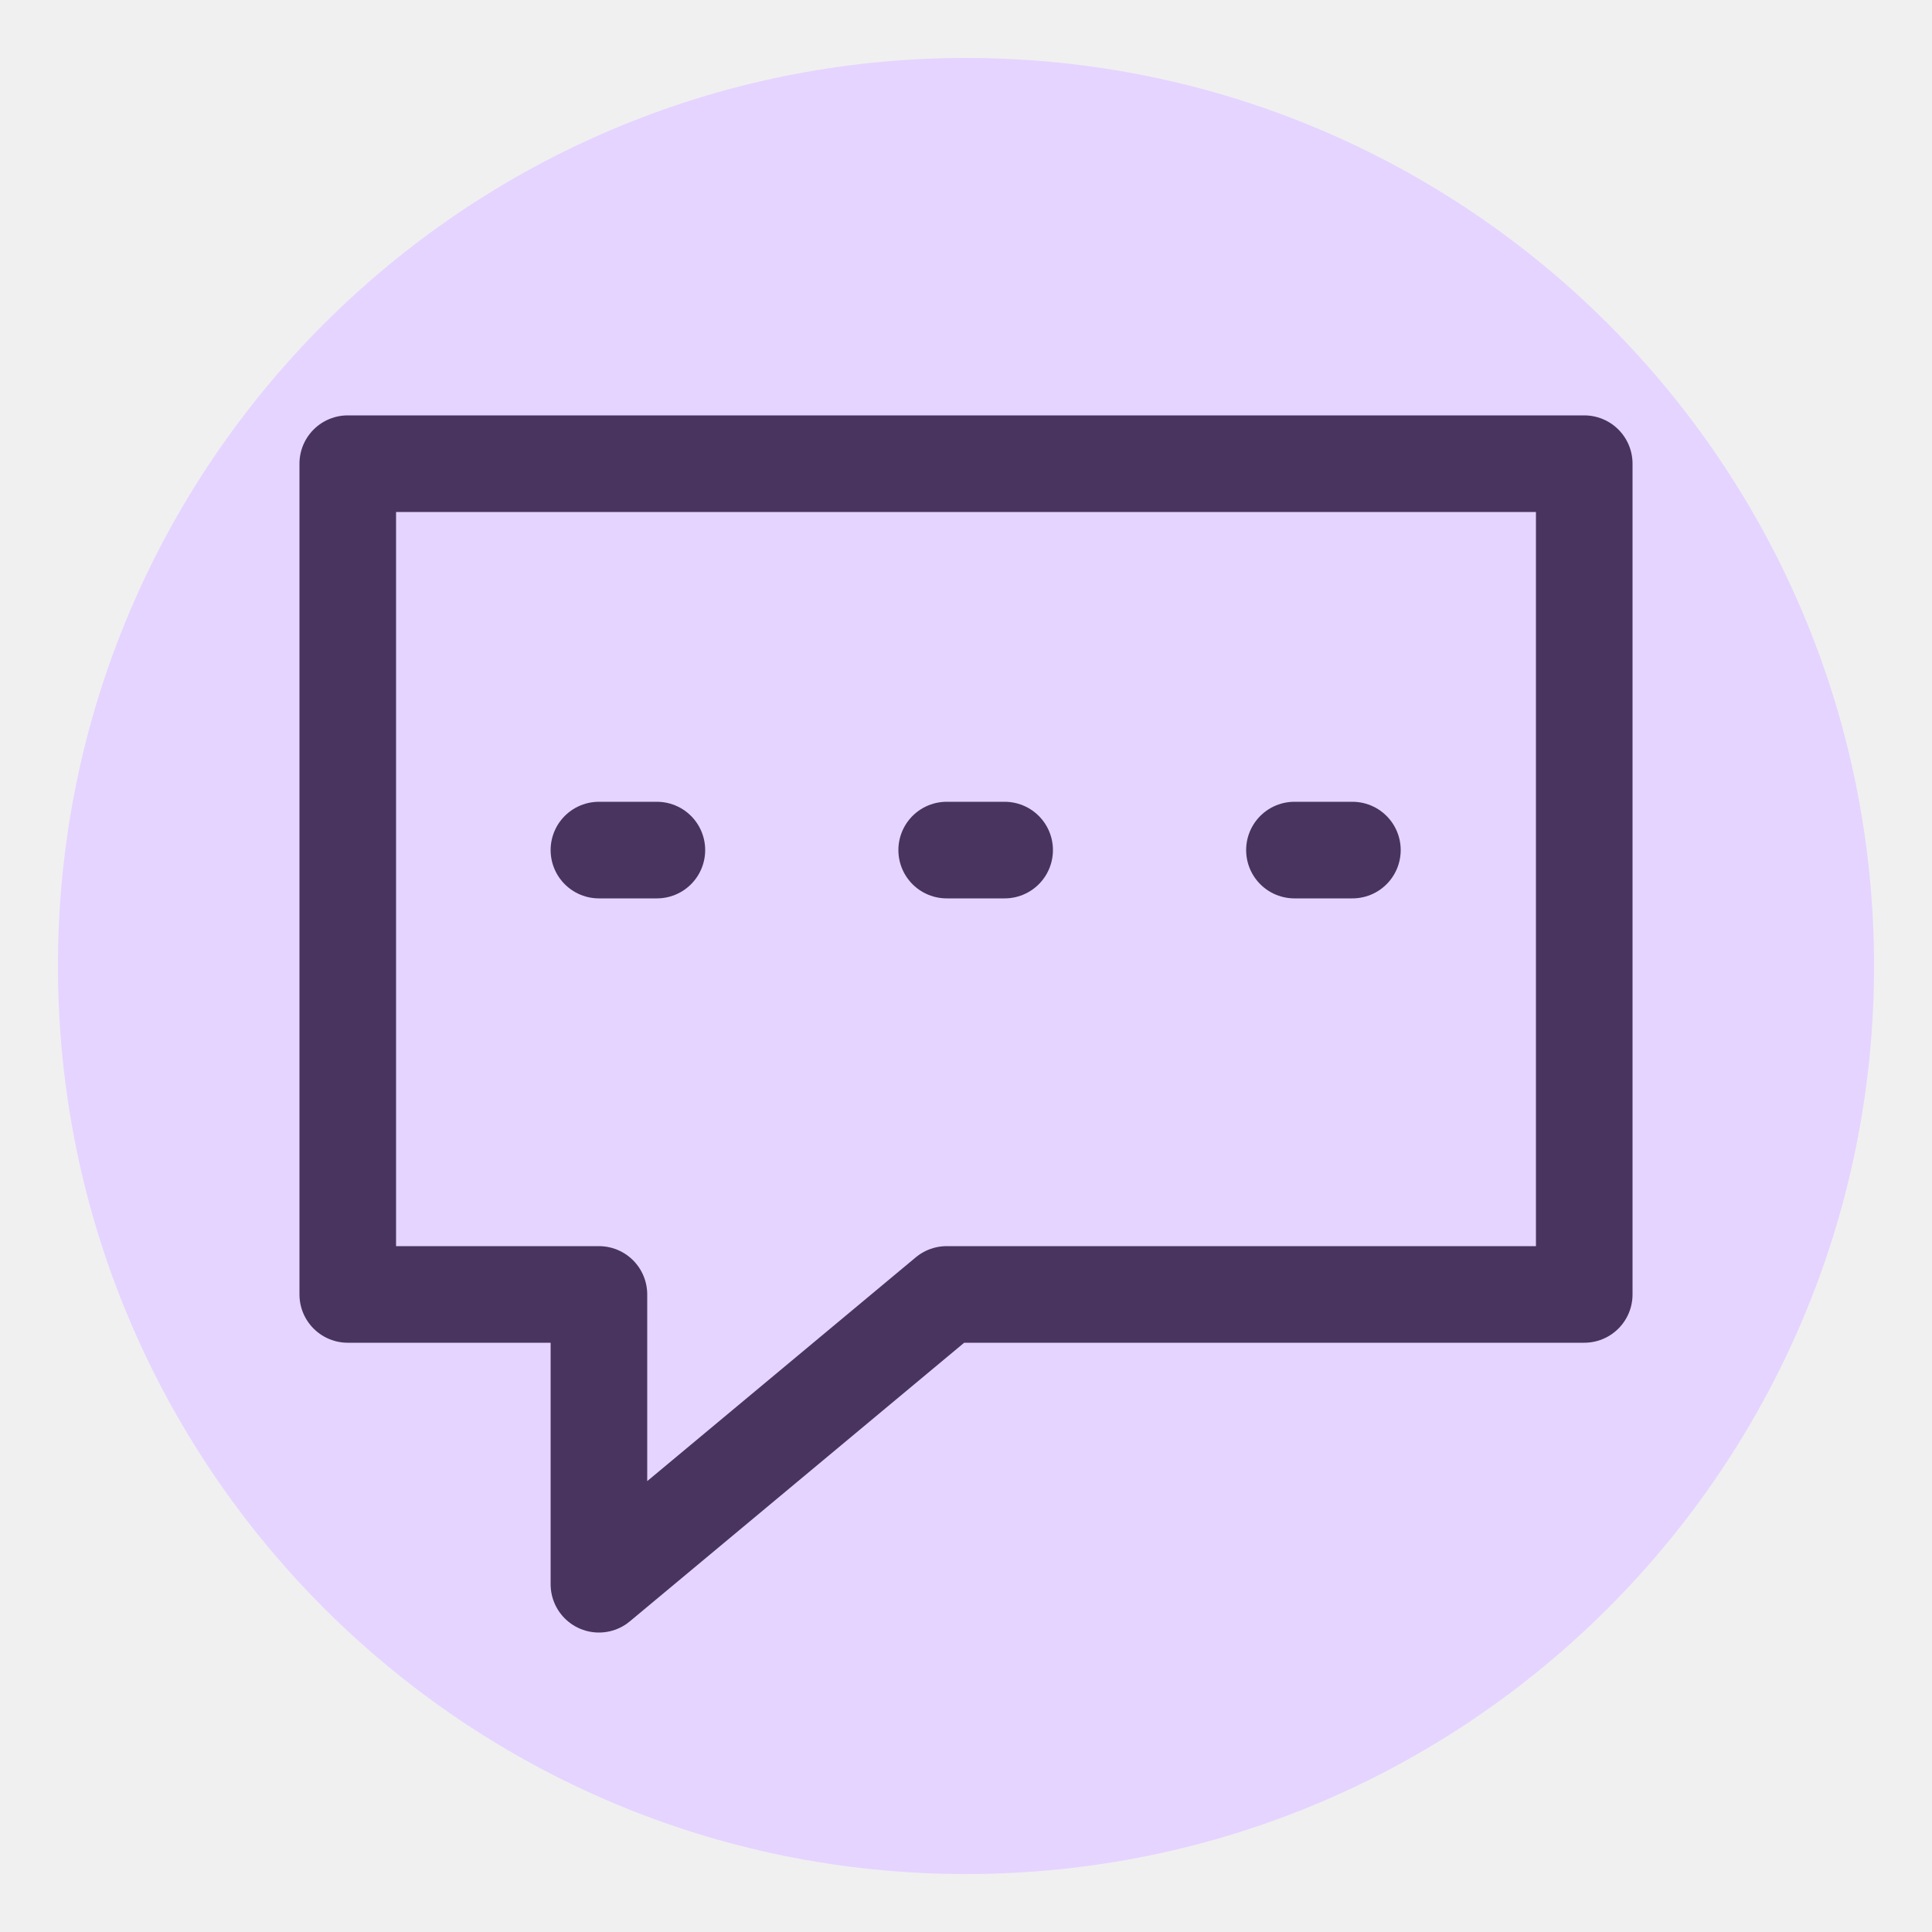
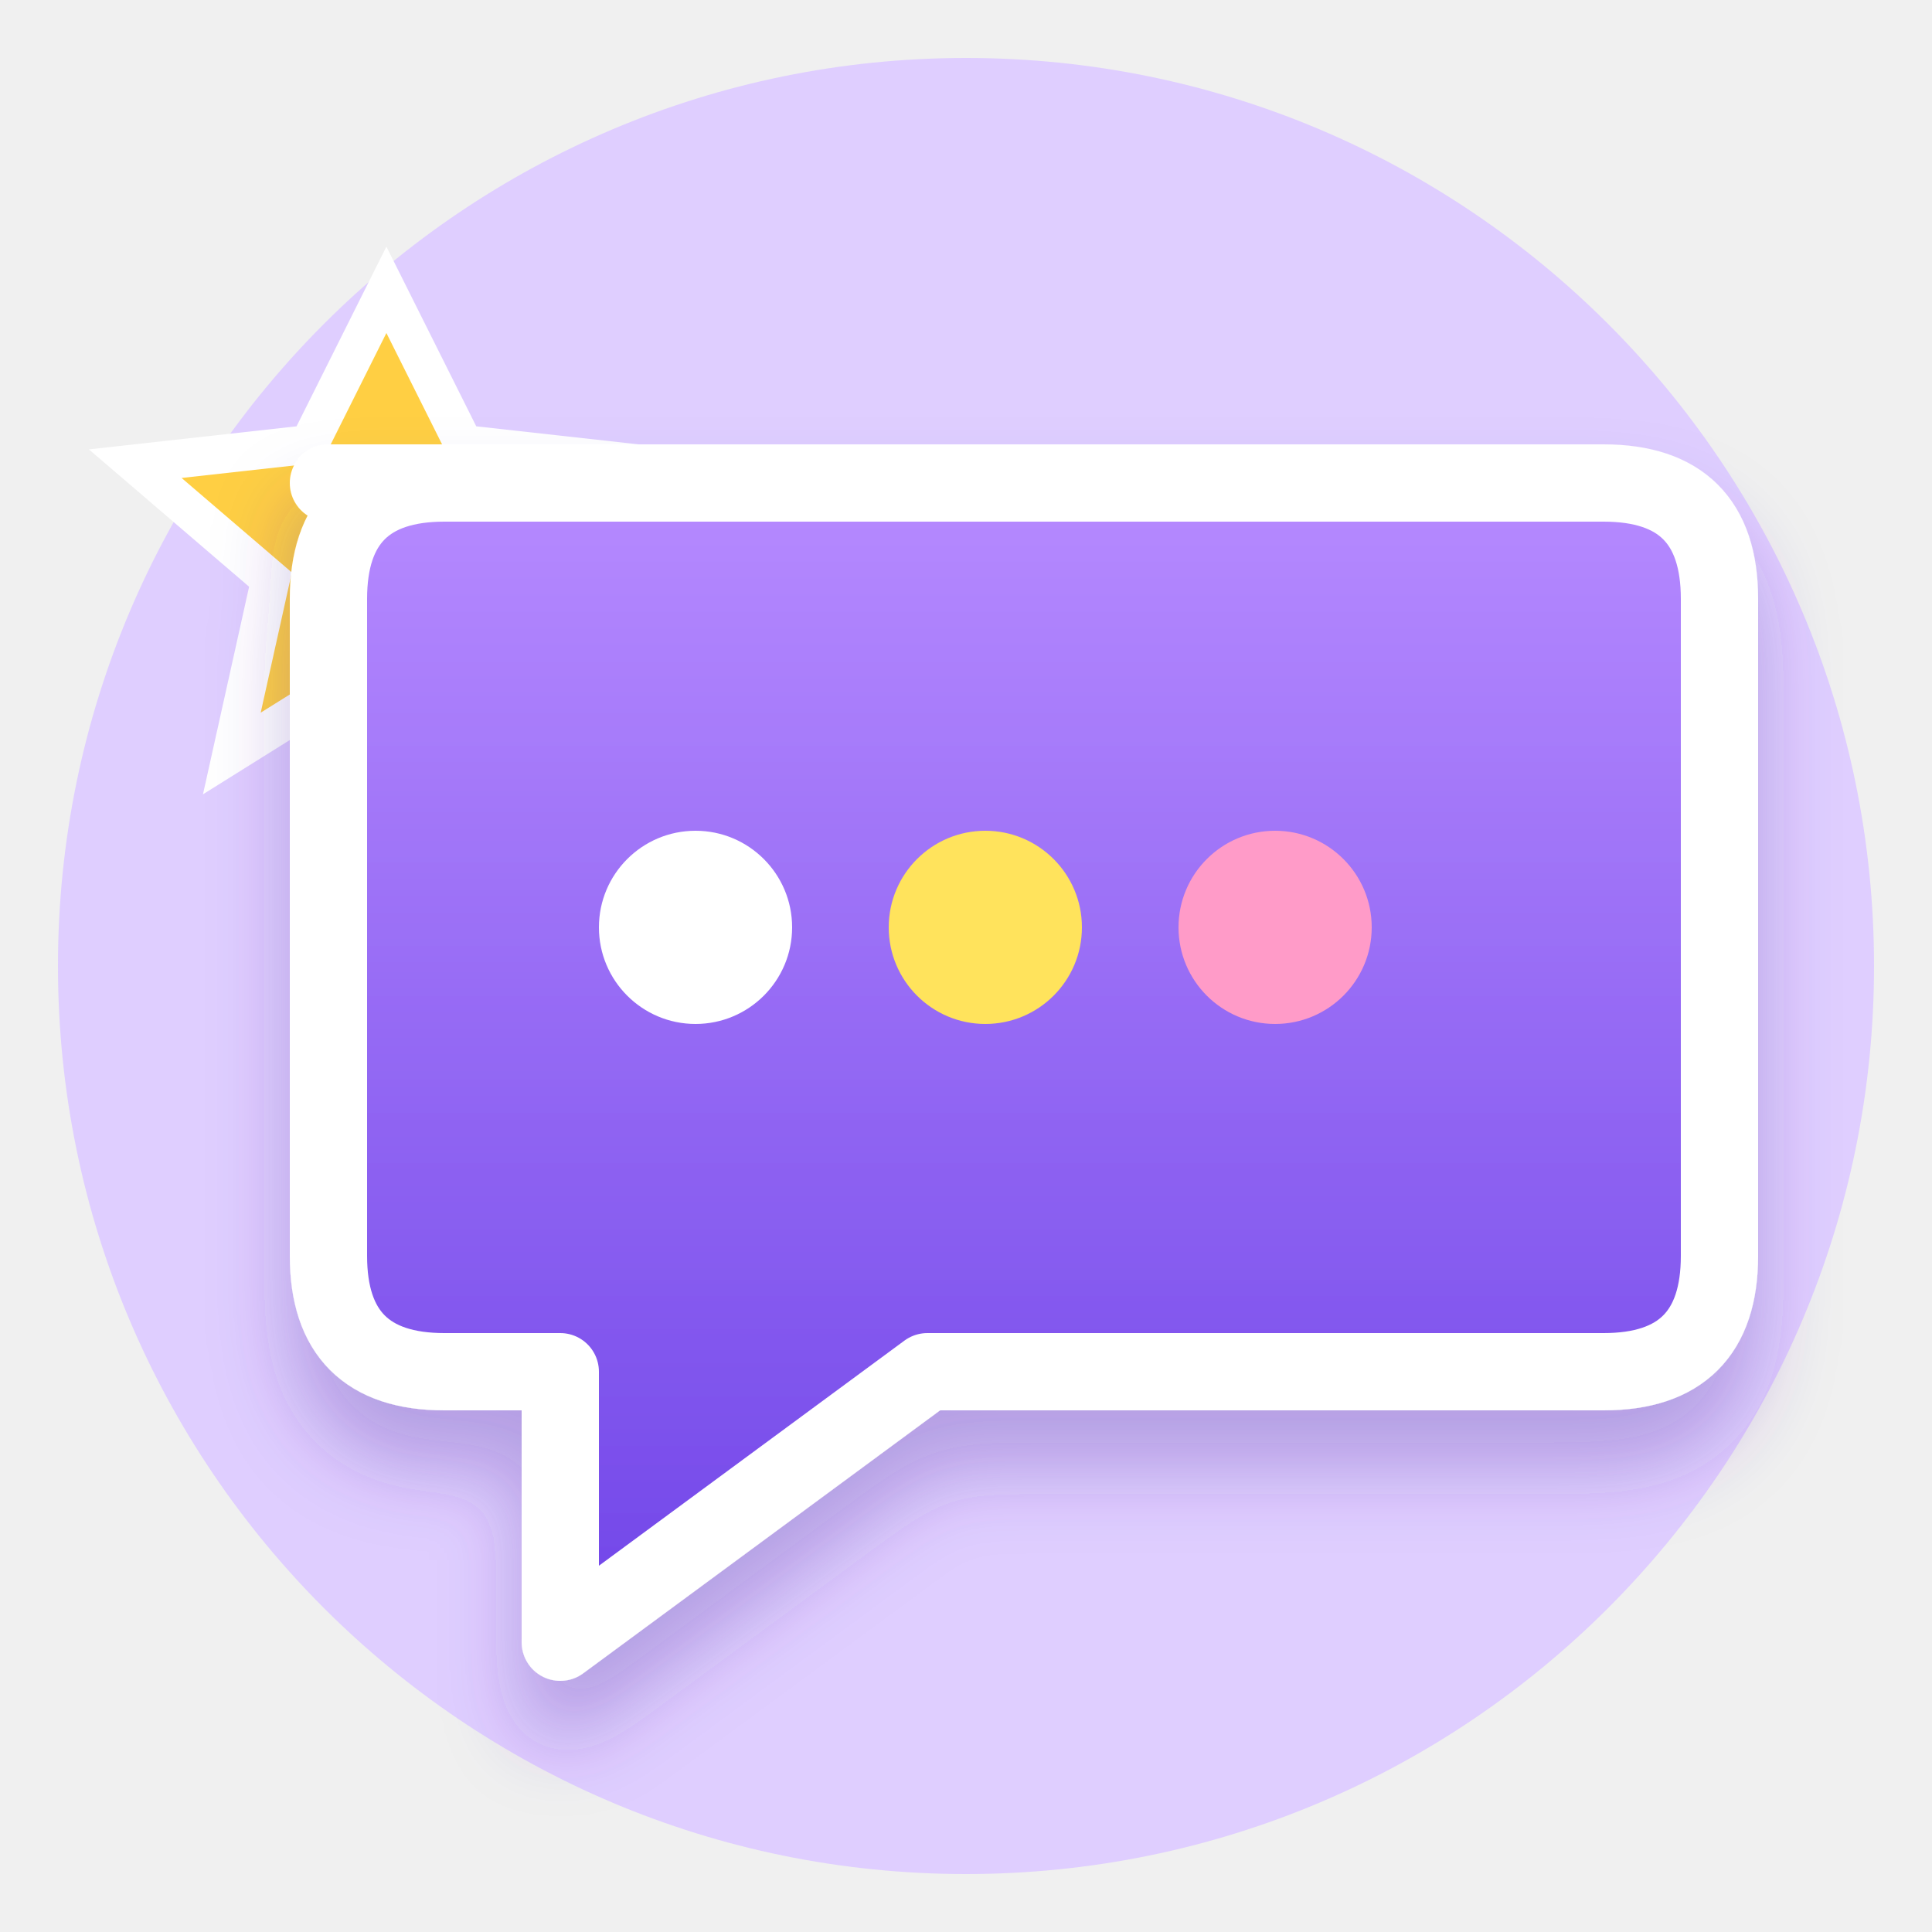
<svg xmlns="http://www.w3.org/2000/svg" viewBox="0 0 100 100">
-   <circle cx="50" cy="50" r="47" fill="#e5d4ff" />
-   <g fill="none" stroke="#49345f" stroke-width="5" stroke-linecap="round" stroke-linejoin="round">
-     <path d="M18 24h64v43H49L31 82V67H18Z" />
-     <path d="M31 44h3m15 0h3m15 0h3" />
+   <defs>
+     <linearGradient id="e" x2="0" y2="1">
+       <stop stop-color="#b68aff" />
+       <stop offset="1" stop-color="#7045e8" />
+     </linearGradient>
+     <filter id="s" x="-30%" y="-30%" width="160%" height="160%">
+       <feDropShadow dx="0" dy="3" stdDeviation="2" flood-color="#5030a5" flood-opacity=".3" />
+     </filter>
+   </defs>
+   <circle cx="50" cy="50" r="47" fill="#dfceff" />
+   <path d="m20 15 4 8 9 1-7 6 2 9-8-5-8 5 2-9-7-6 9-1z" fill="#ffcf43" stroke="#fff" stroke-width="2" />
+   <g filter="url(#s)">
+     <path d="M17 25h66q6 0 6 6v34q0 6-6 6H48L29 85V71h-6q-6 0-6-6V31q0-6 6-6Z" fill="url(#e)" stroke="#fff" stroke-width="4" stroke-linejoin="round" />
+     <circle cx="36" cy="48" r="5" fill="#fff" />
+     <circle cx="51" cy="48" r="5" fill="#ffe35b" />
+     <circle cx="66" cy="48" r="5" fill="#ff9bc8" />
  </g>
</svg>
